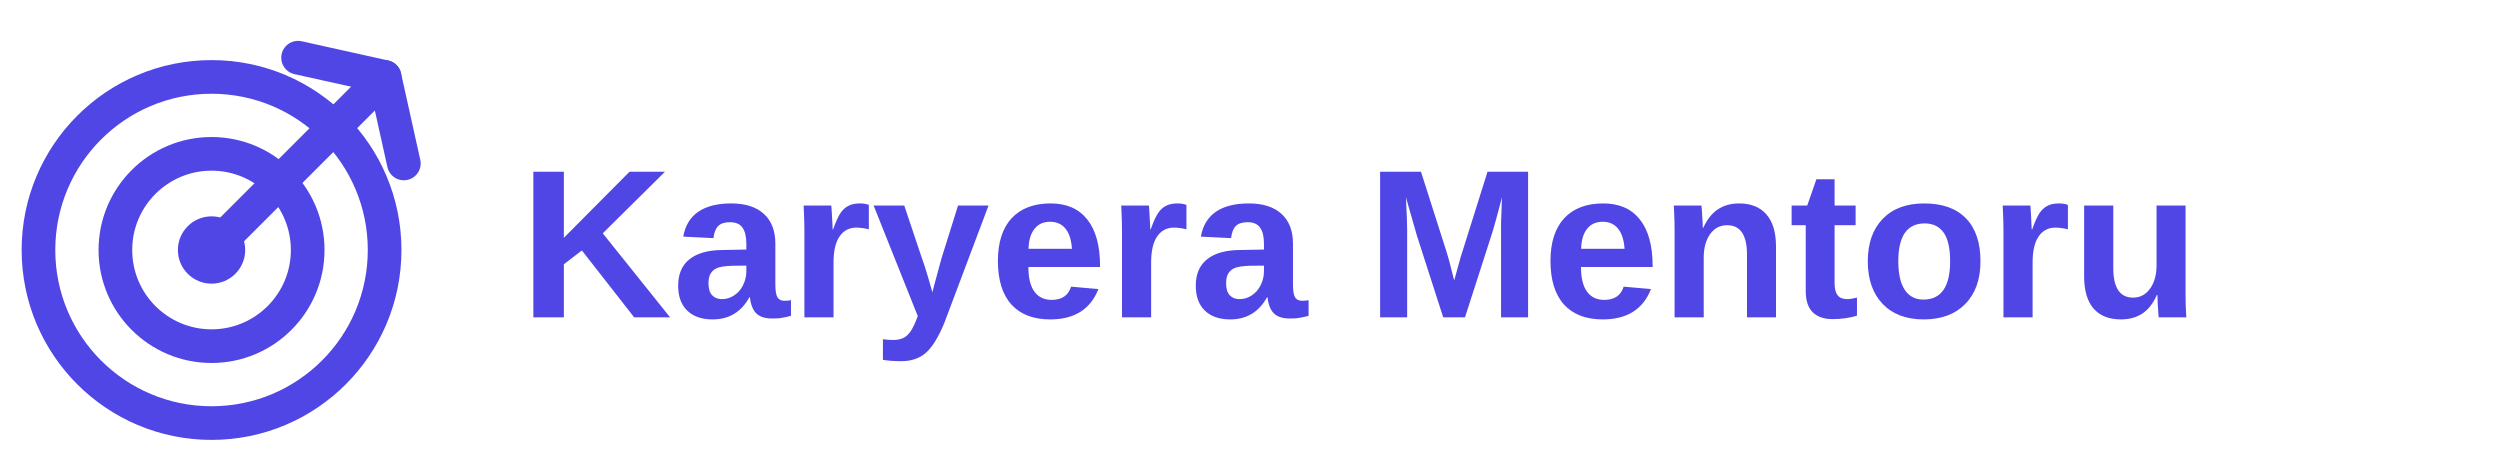
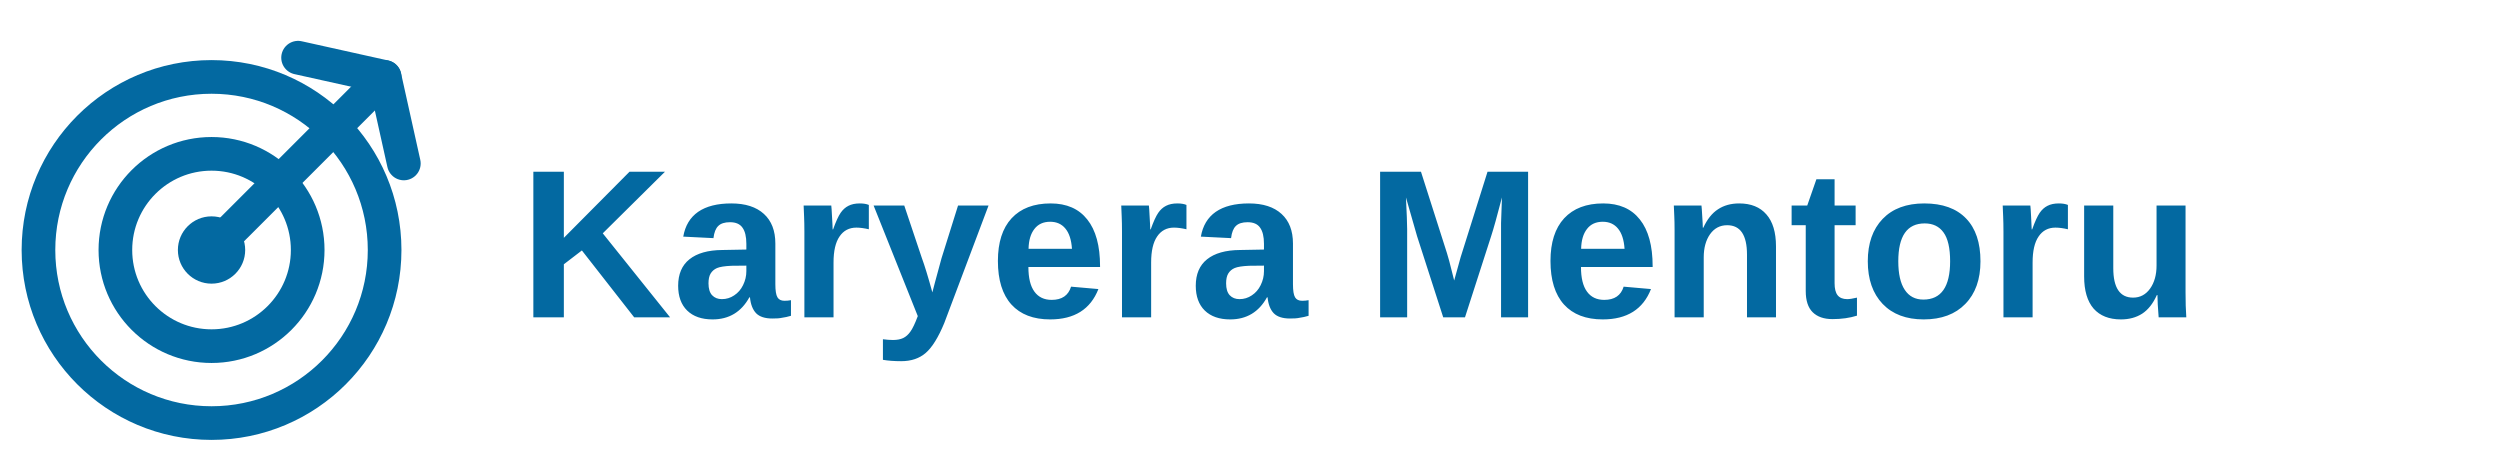
<svg xmlns="http://www.w3.org/2000/svg" viewBox="0 0 260 48" width="260" height="48" role="img" aria-label="Karyera Mentoru">
-   <g fill="none" stroke="#4F46E5" stroke-width="3.5">
+   <g fill="none" stroke="#0369A1" stroke-width="3.5">
    <circle cx="22" cy="26" r="18" />
    <circle cx="22" cy="26" r="10" />
  </g>
-   <circle cx="22" cy="26" r="3.5" fill="#4F46E5" />
-   <g stroke="#4F46E5" stroke-width="3.5" stroke-linecap="round" stroke-linejoin="round" fill="none">
+   <circle cx="22" cy="26" r="3.5" fill="#0369A1" />
+   <g stroke="#0369A1" stroke-width="3.5" stroke-linecap="round" stroke-linejoin="round" fill="none">
    <line x1="22" y1="26" x2="40" y2="8" />
    <polyline points="31,6 40,8 42,17" />
  </g>
-   <text x="54" y="33" fill="#4F46E5" font-family="Manrope, 'Segoe UI', Arial, sans-serif" font-size="22" font-weight="800">Karyera Mentoru</text>
+   <text x="54" y="33" fill="#0369A1" font-family="Manrope, 'Segoe UI', Arial, sans-serif" font-size="22" font-weight="800">Karyera Mentoru</text>
</svg>
